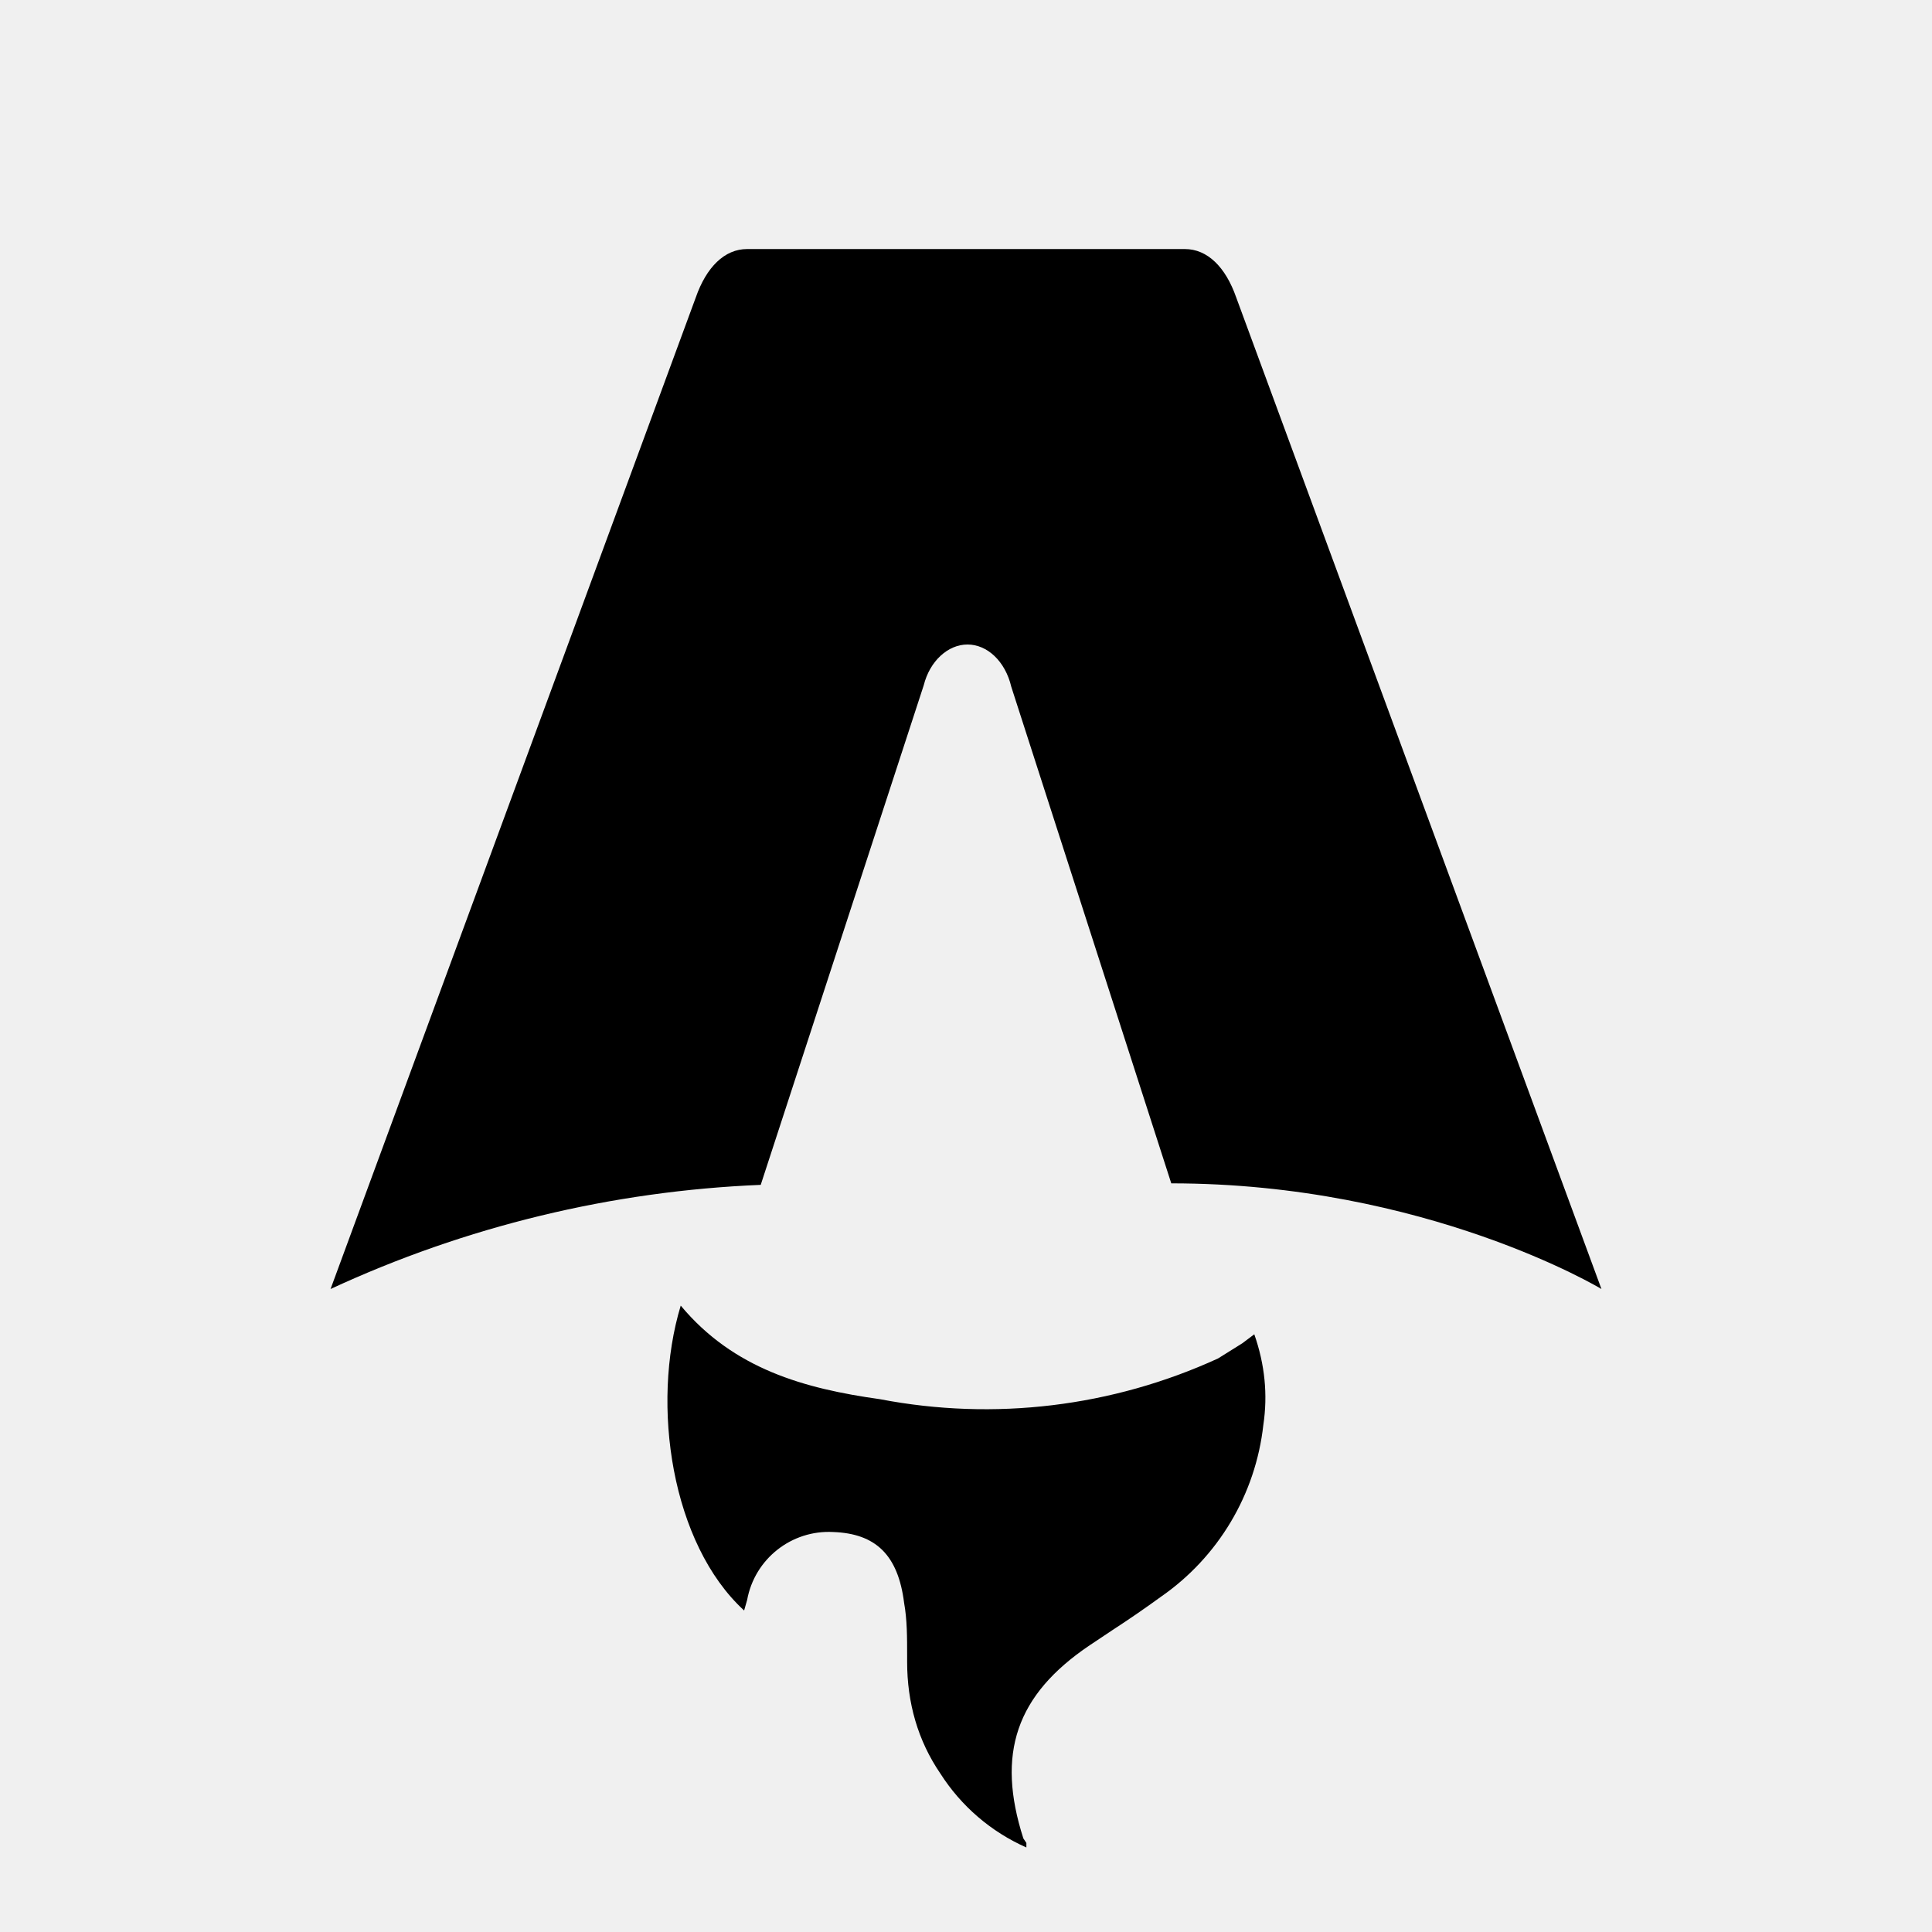
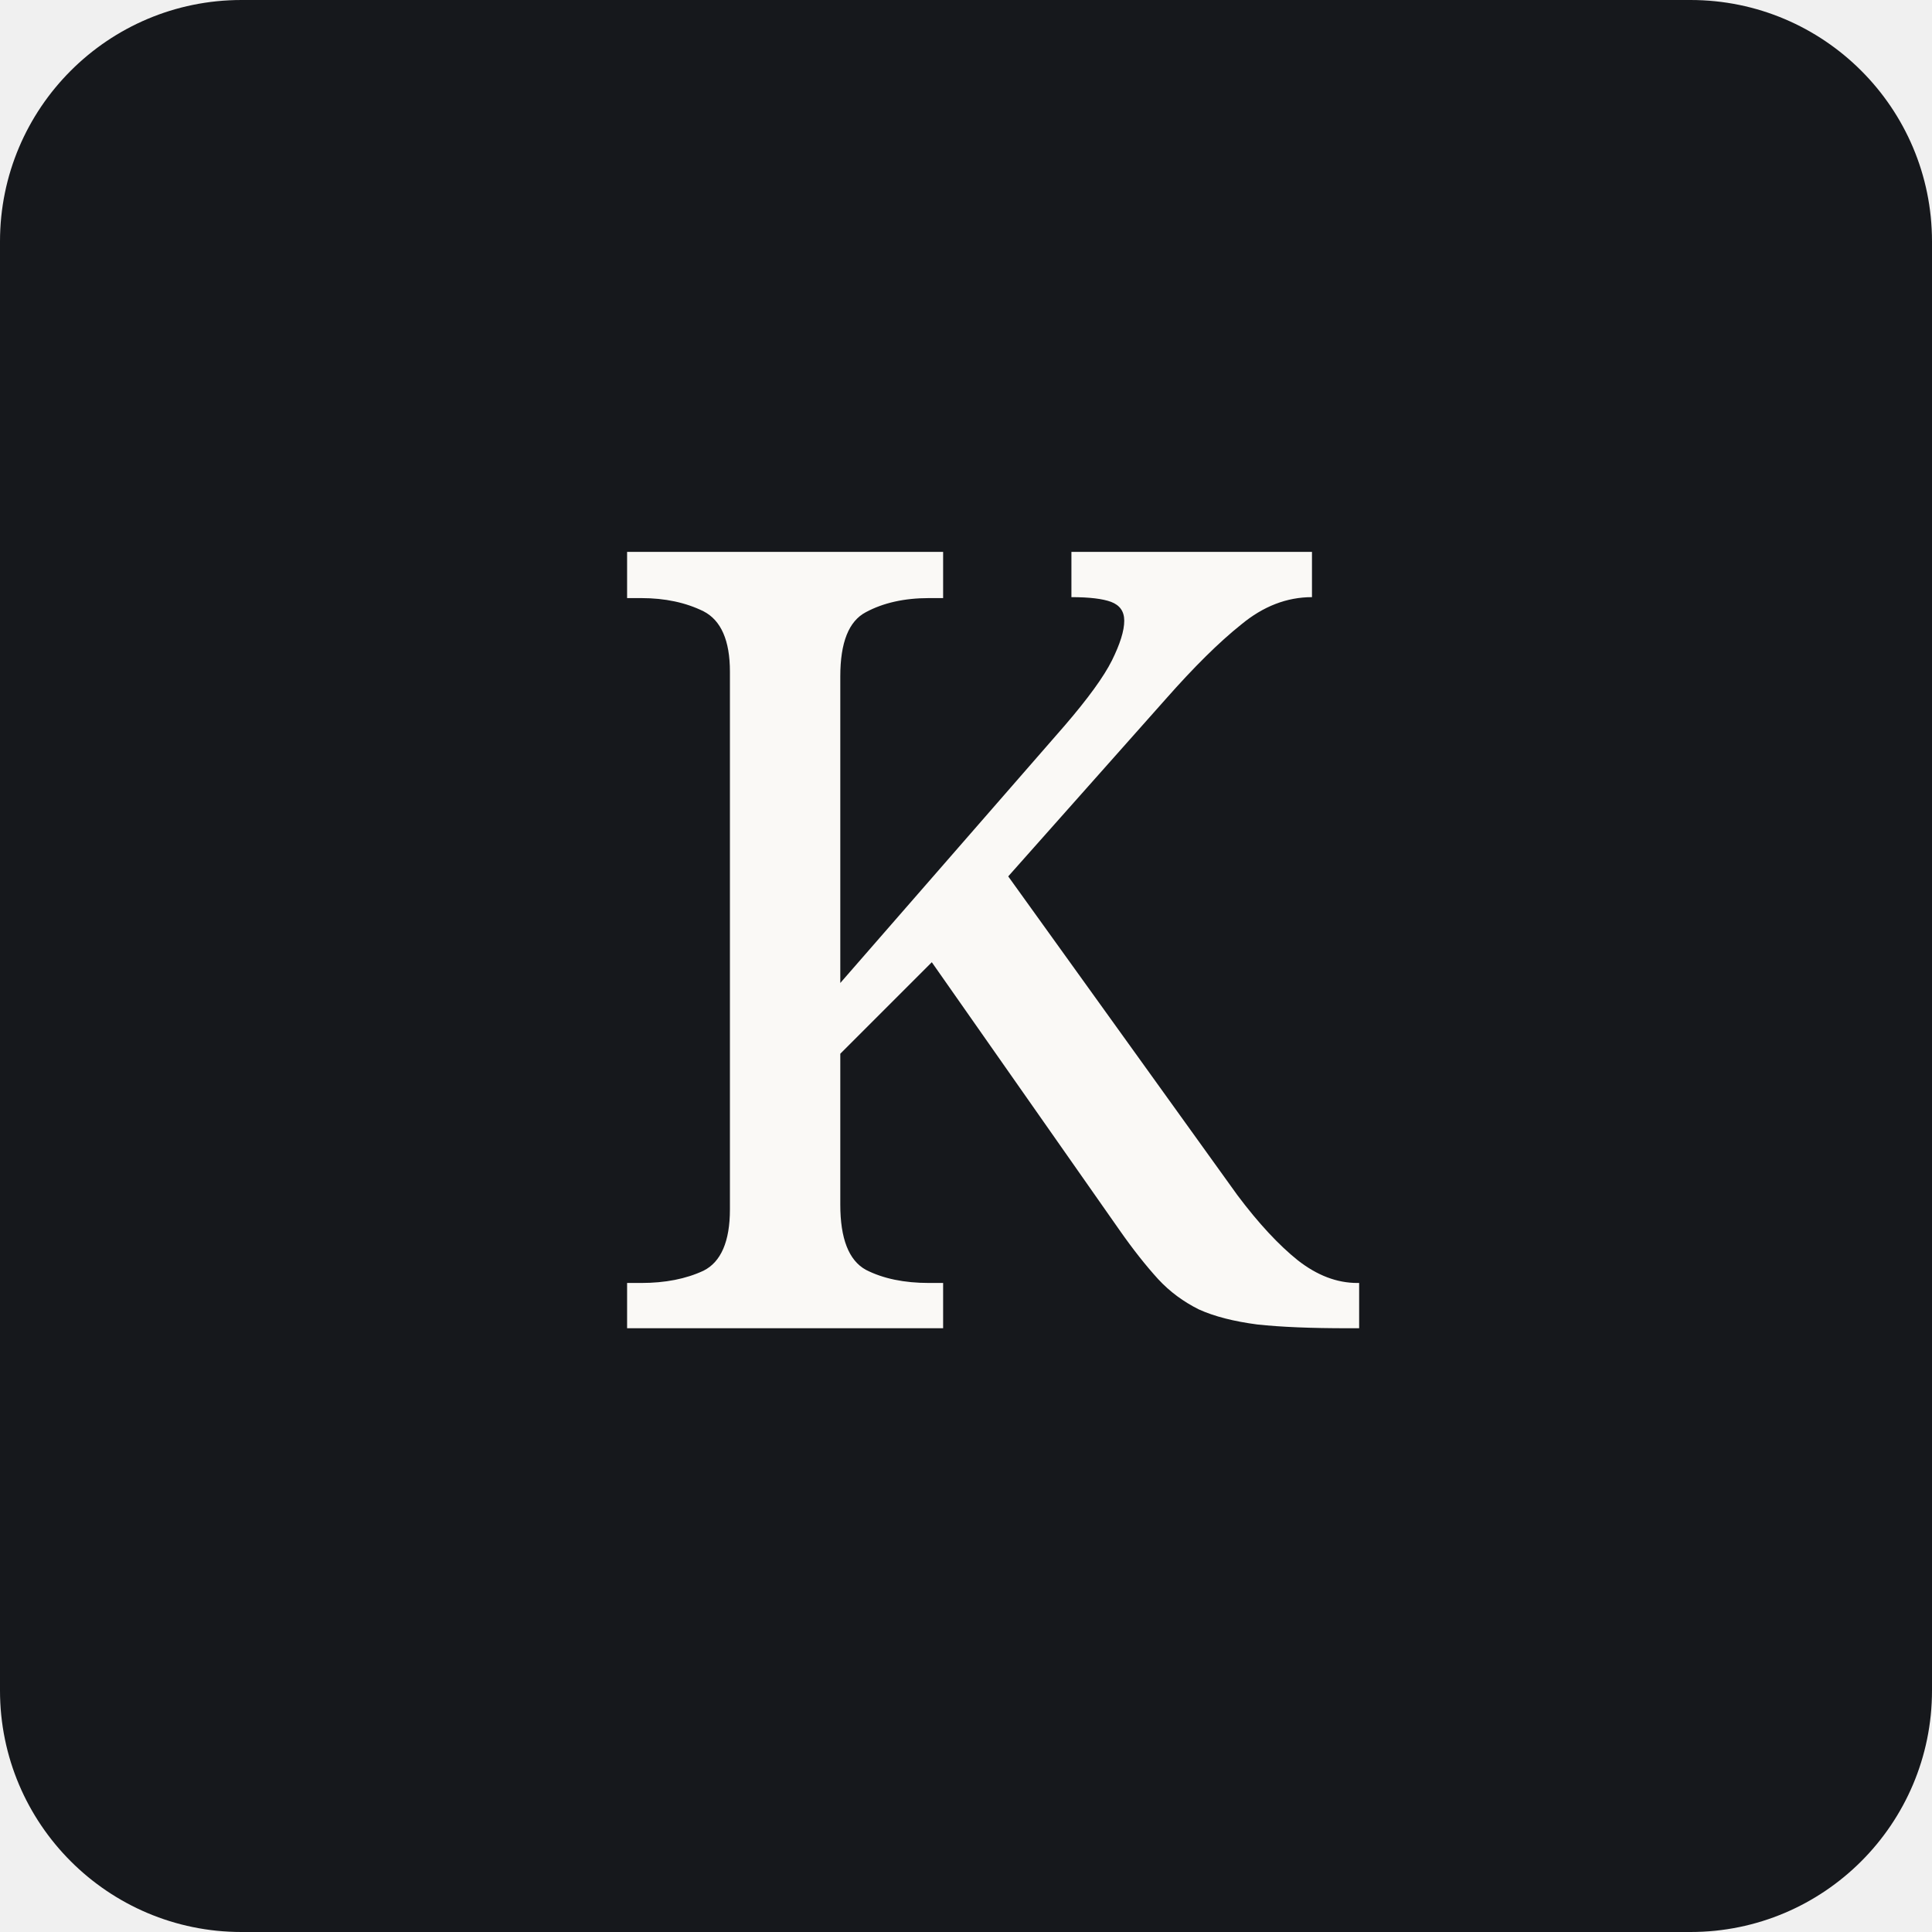
- <svg xmlns="http://www.w3.org/2000/svg" fill="none" viewBox="0 0 128 128">
-   <path d="M50.4 78.5a75.1 75.1 0 0 0-28.5 6.9l24.2-65.7c.7-2 1.9-3.2 3.4-3.2h29c1.5 0 2.7 1.2 3.4 3.2l24.2 65.7s-11.6-7-28.5-7L67 45.5c-.4-1.7-1.6-2.8-2.9-2.8-1.3 0-2.5 1.1-2.9 2.7L50.4 78.5Zm-1.1 28.2Zm-4.2-20.2c-2 6.6-.6 15.8 4.2 20.2a17.5 17.5 0 0 1 .2-.7 5.5 5.5 0 0 1 5.7-4.5c2.8.1 4.3 1.5 4.7 4.7.2 1.1.2 2.3.2 3.5v.4c0 2.7.7 5.2 2.2 7.4a13 13 0 0 0 5.7 4.9v-.3l-.2-.3c-1.8-5.6-.5-9.5 4.4-12.8l1.5-1a73 73 0 0 0 3.2-2.2 16 16 0 0 0 6.8-11.4c.3-2 .1-4-.6-6l-.8.6-1.6 1a37 37 0 0 1-22.4 2.7c-5-.7-9.7-2-13.2-6.2Z" />
-   <style>
-         path { fill: #000; }
-         @media (prefers-color-scheme: dark) {
-             path { fill: #FFF; }
-         }
-     </style>
+ <svg xmlns="http://www.w3.org/2000/svg" viewBox="0 0 32 32">
+   <rect width="32" height="32" rx="4" fill="#16181C" />
+   <text x="16" y="22" font-family="Georgia, serif" font-size="18" fill="#FAF9F6" text-anchor="middle">K</text>
</svg>
